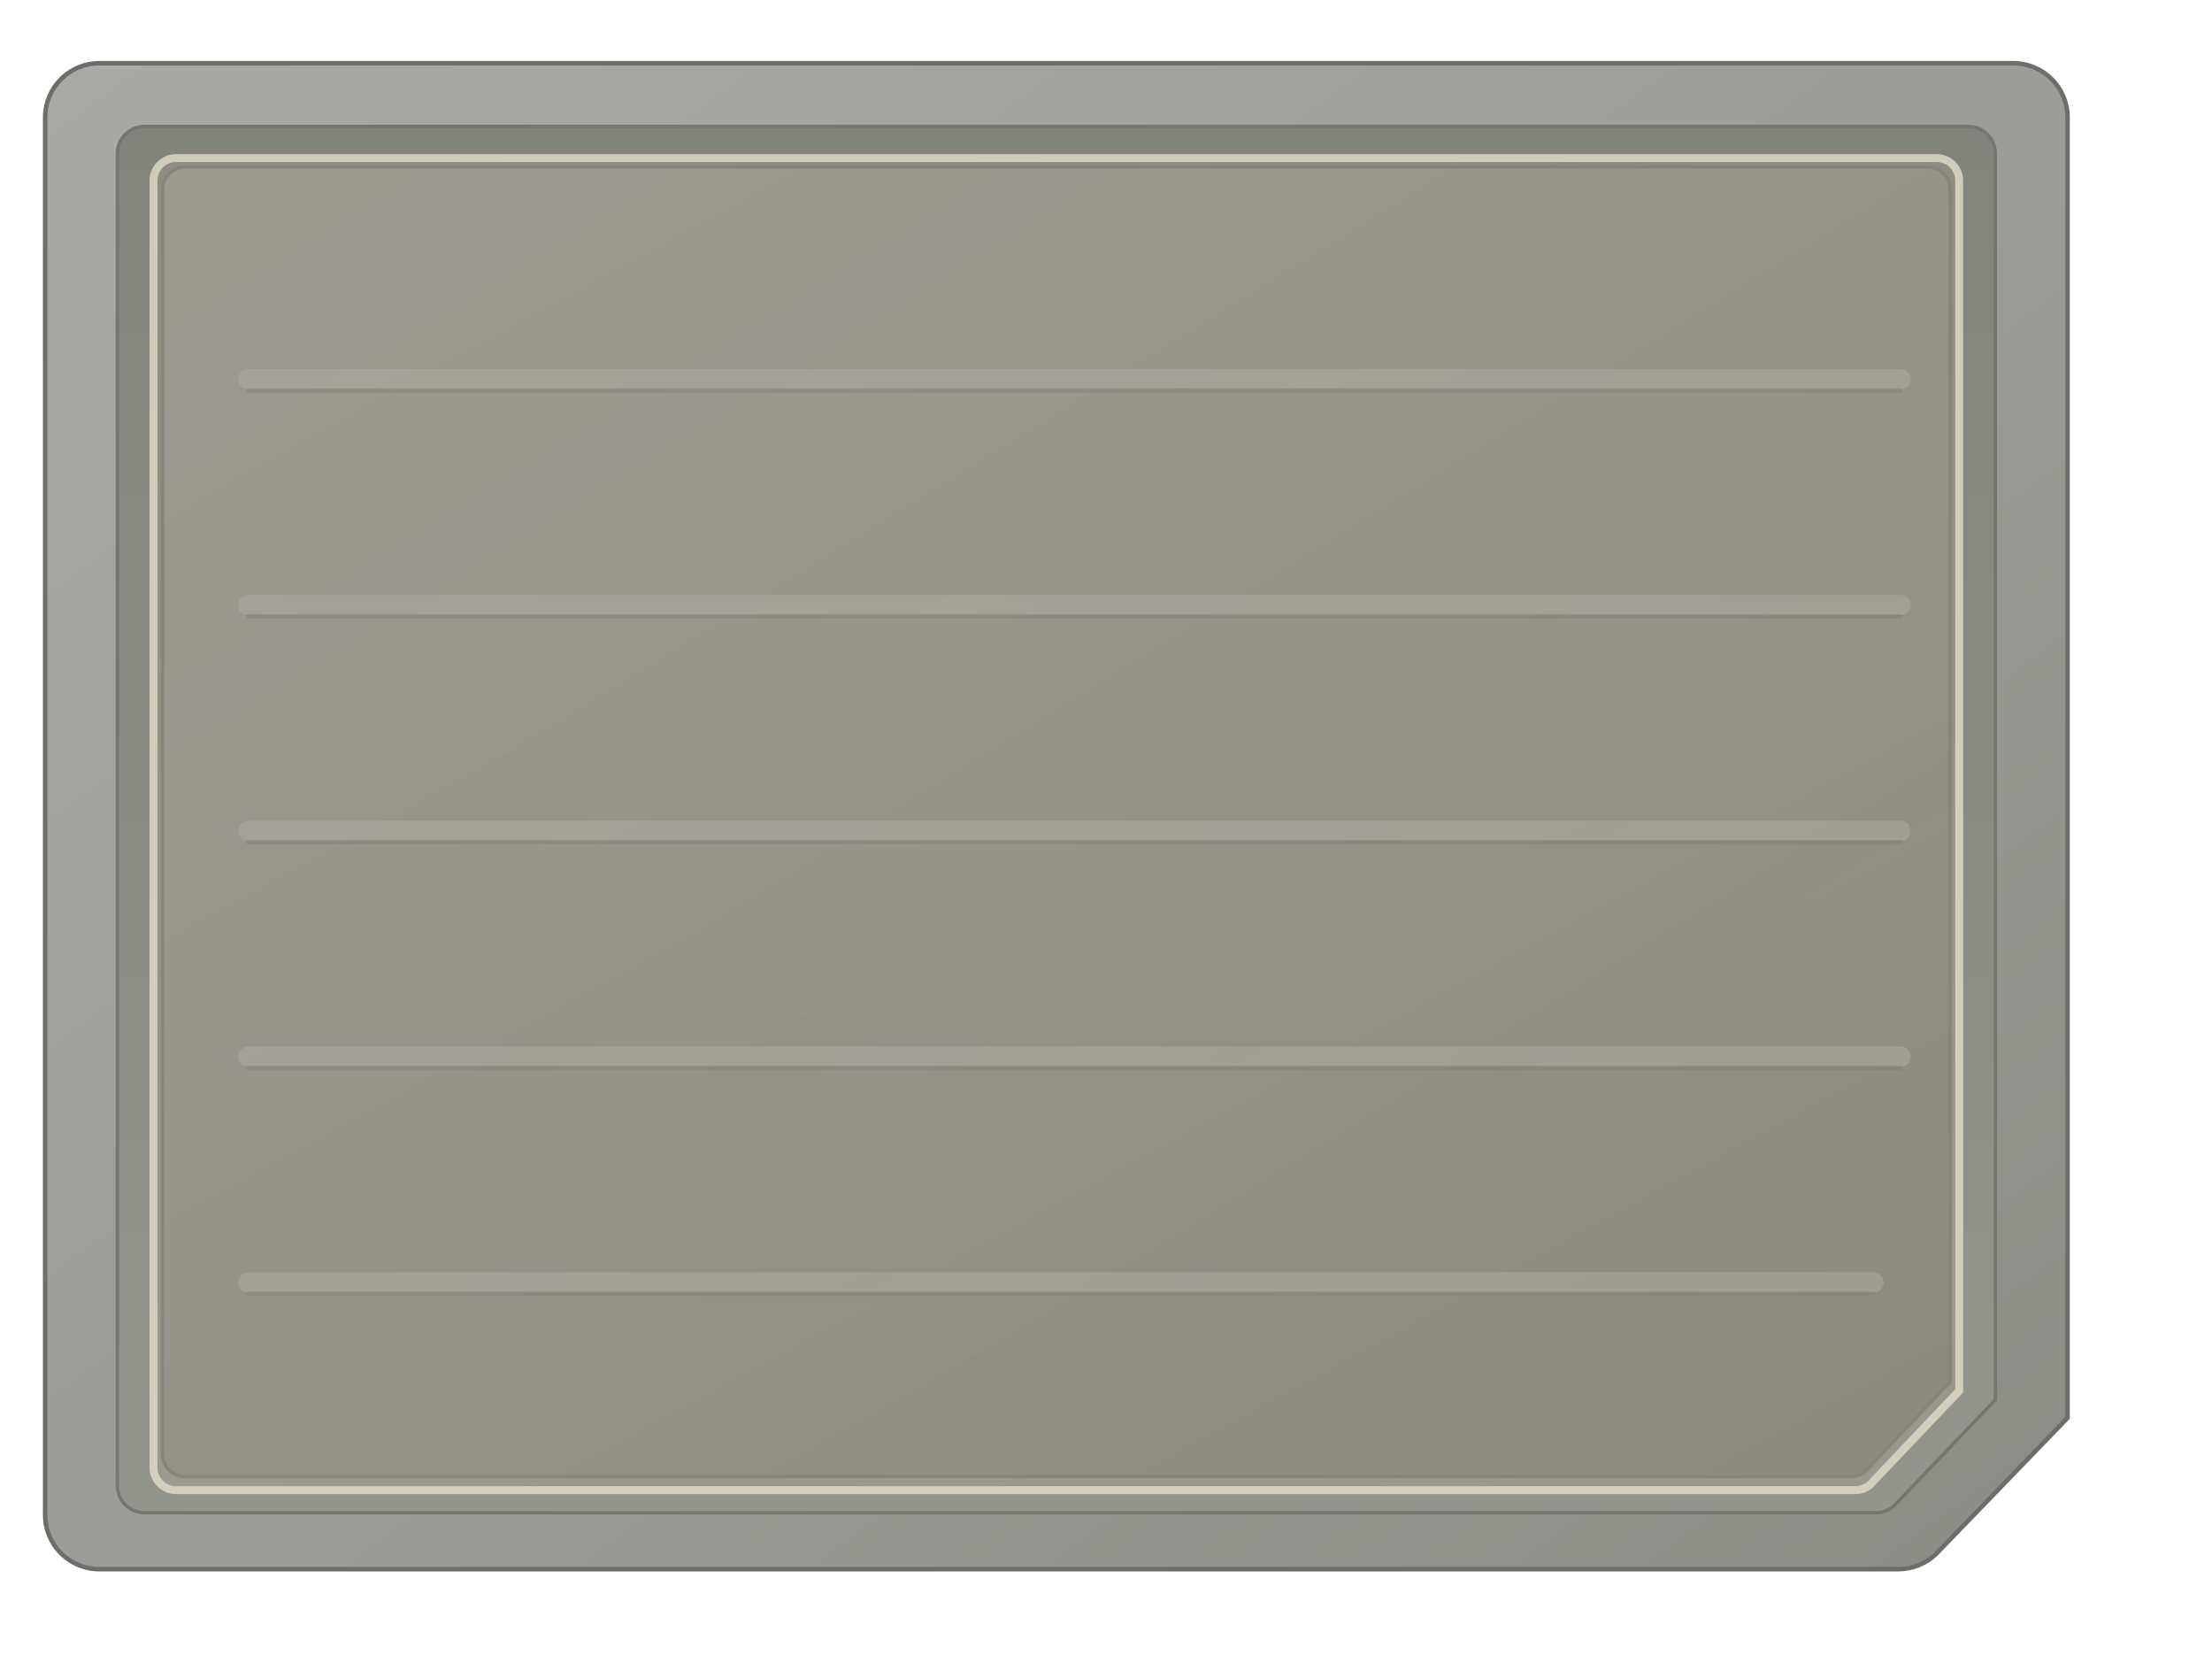
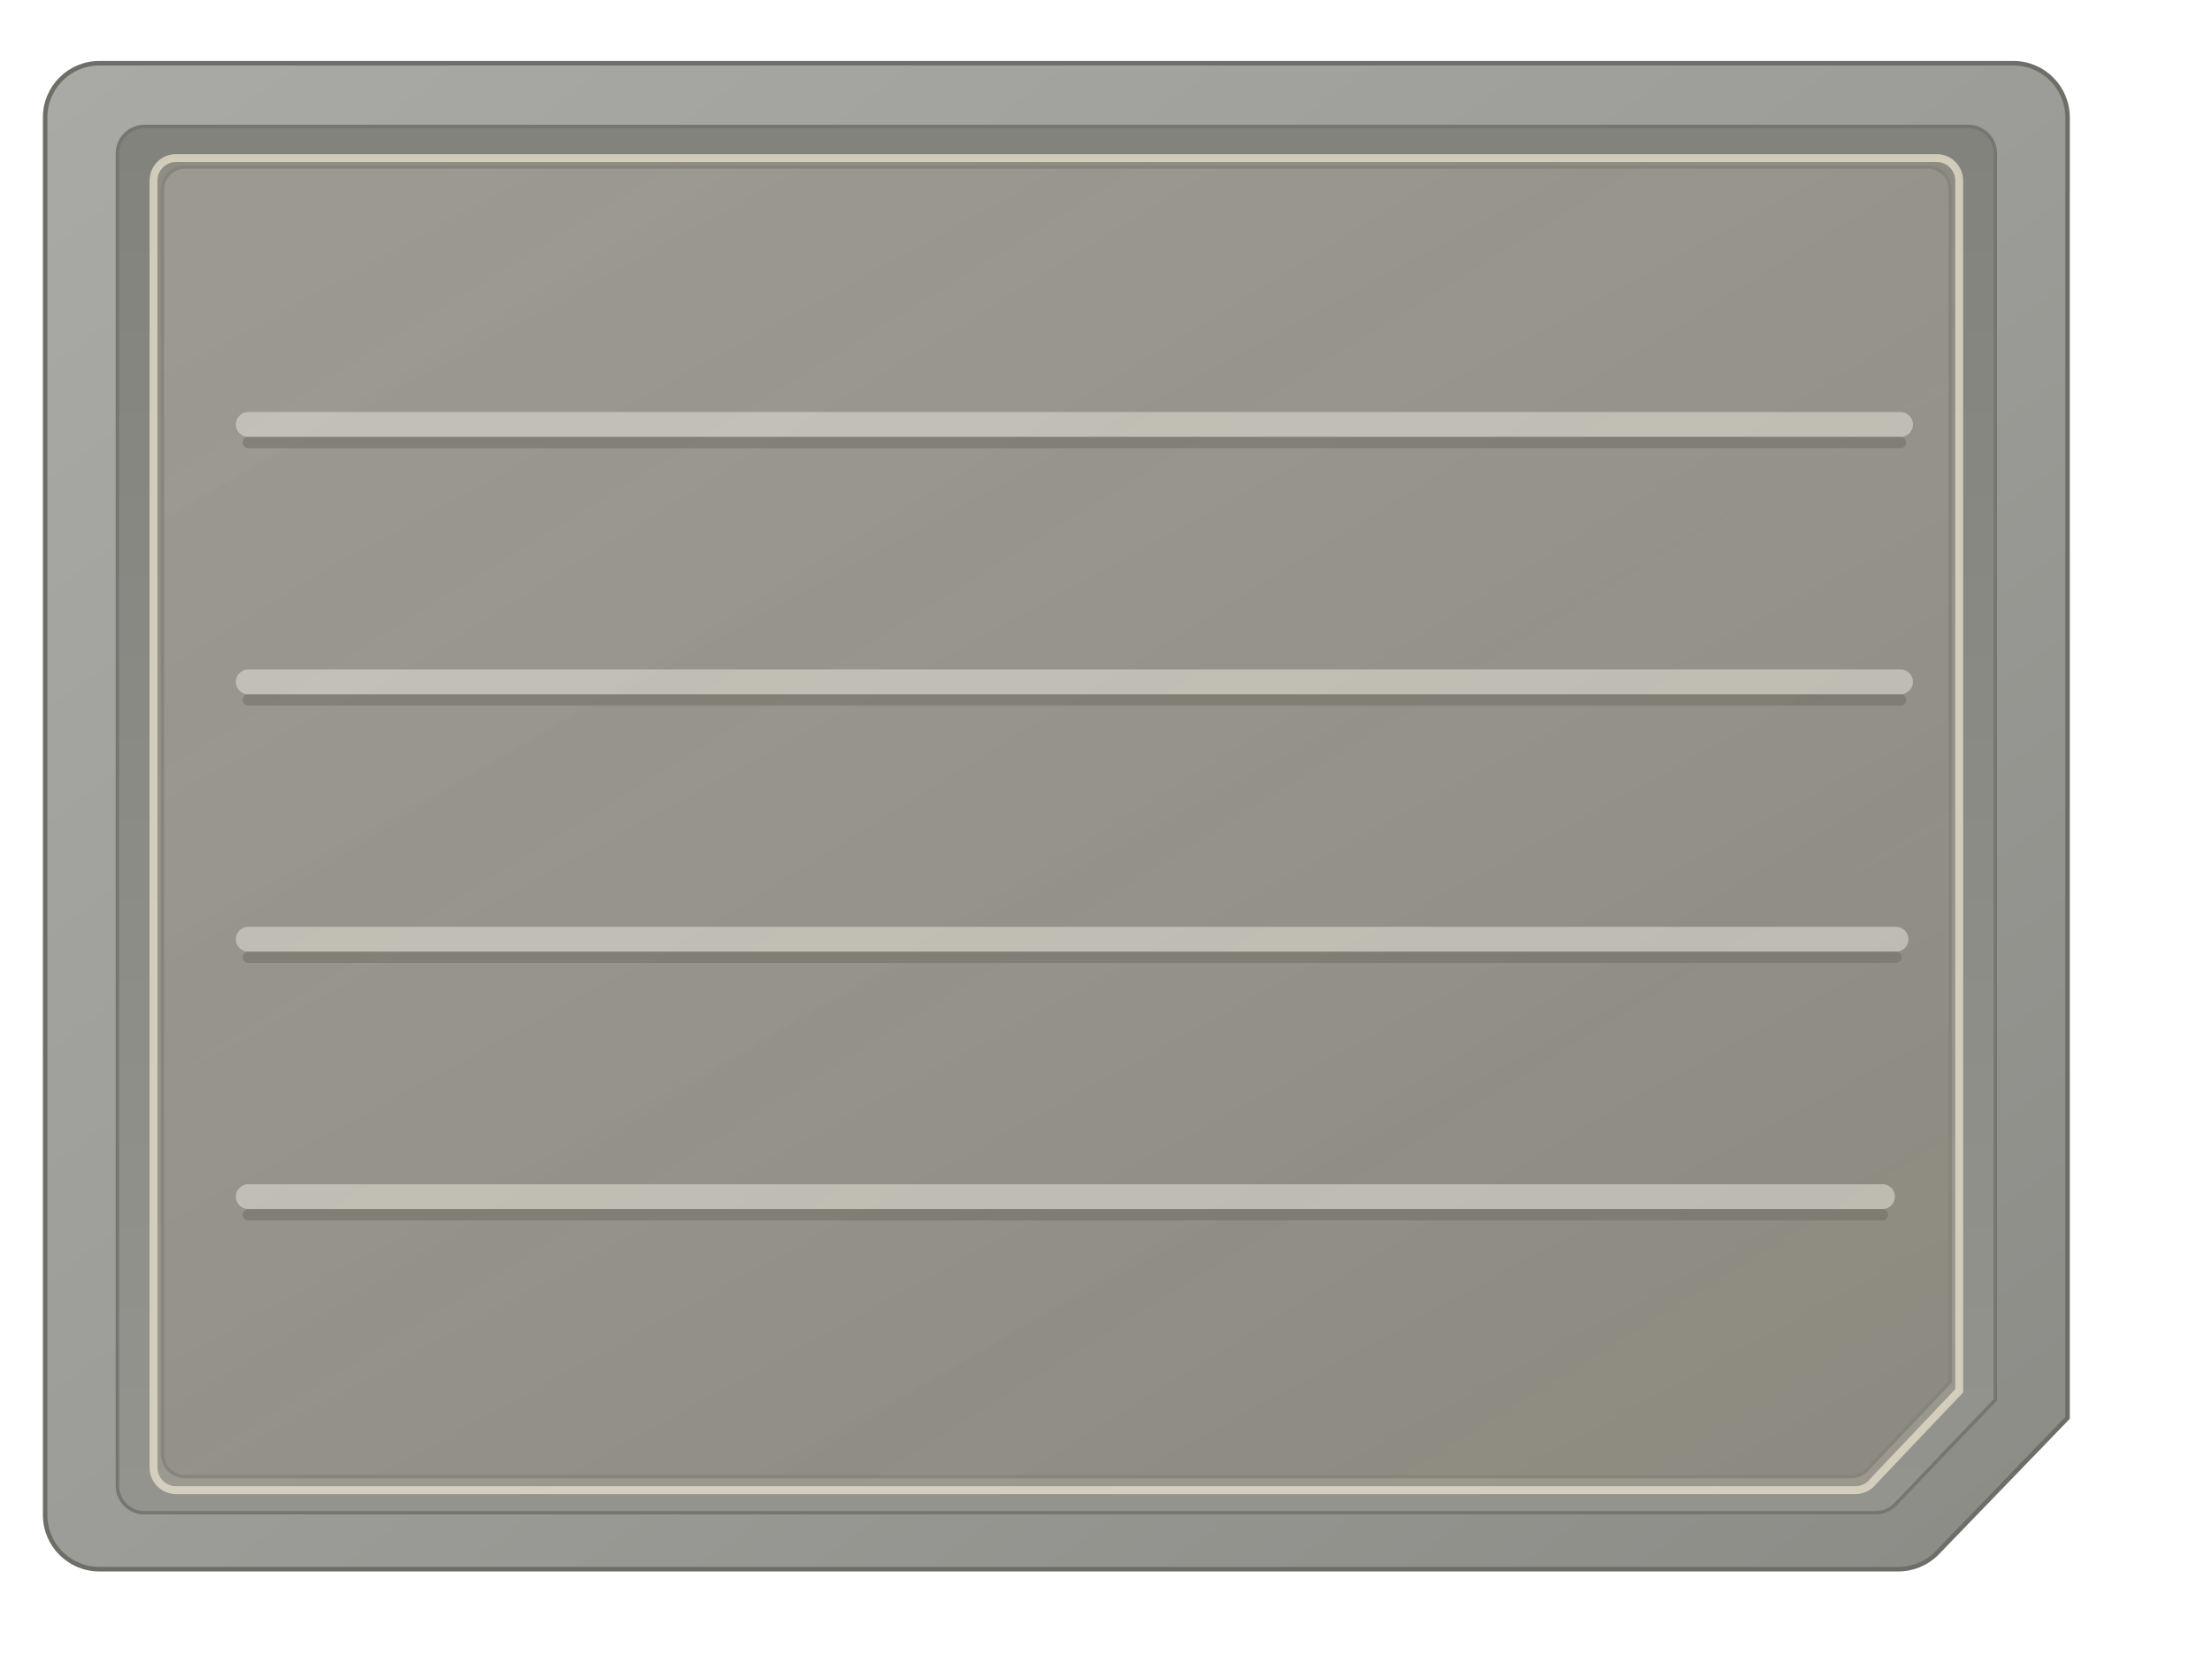
<svg xmlns="http://www.w3.org/2000/svg" viewBox="0 0 980 740" width="980" height="740" role="img" aria-label="A developing tray seen from above, with developer in it">
  <defs>
    <linearGradient id="rim" x1="0" y1="0" x2="1" y2="1">
      <stop offset="0" stop-color="#A9A9A5" />
      <stop offset="0.5" stop-color="#9C9C98" />
      <stop offset="1" stop-color="#8C8C87" />
    </linearGradient>
    <linearGradient id="wall" x1="0" y1="0" x2="0" y2="1">
      <stop offset="0" stop-color="#83837E" />
      <stop offset="1" stop-color="#94948F" />
    </linearGradient>
    <linearGradient id="floor" x1="0.15" y1="0" x2="0.9" y2="1">
      <stop offset="0" stop-color="#93938E" />
      <stop offset="0.55" stop-color="#8B8B86" />
      <stop offset="1" stop-color="#82827D" />
    </linearGradient>
    <linearGradient id="dev" x1="0.1" y1="0" x2="0.95" y2="1">
      <stop offset="0" stop-color="#C6BA9E" stop-opacity="0.16" />
      <stop offset="1" stop-color="#B3A78C" stop-opacity="0.22" />
    </linearGradient>
    <linearGradient id="sheen" x1="0.05" y1="0" x2="0.75" y2="0.9">
      <stop offset="0" stop-color="#FFFFFF" stop-opacity="0.34" />
      <stop offset="0.22" stop-color="#FFFFFF" stop-opacity="0.10" />
      <stop offset="0.46" stop-color="#FFFFFF" stop-opacity="0.02" />
      <stop offset="1" stop-color="#FFFFFF" stop-opacity="0" />
    </linearGradient>
  </defs>
  <path d="M44 28 h848 a24 24 0 0 1 24 24 v576            l-58 60 a24 24 0 0 1 -17 7 H44            a24 24 0 0 1 -24 -24 V52 a24 24 0 0 1 24 -24 z" fill="url(#rim)" stroke="#6E6E69" stroke-width="2" />
  <path d="M64 56 h808 a12 12 0 0 1 12 12 v552            l-44 46 a12 12 0 0 1 -9 4 H64            a12 12 0 0 1 -12 -12 V68 a12 12 0 0 1 12 -12 z" fill="url(#wall)" stroke="#767670" stroke-width="1.5" />
  <path d="M82 74 h772 a10 10 0 0 1 10 10 v528            l-36 38 a10 10 0 0 1 -8 4 H82            a10 10 0 0 1 -10 -10 V84 a10 10 0 0 1 10 -10 z" fill="url(#floor)" stroke="#7B7B75" stroke-width="1.5" />
  <g stroke-linecap="round">
-     <g fill="none" stroke="#A2A29D" stroke-width="9" opacity="0.75">
-       <path d="M110 168 H842" />
-       <path d="M110 268 H842" />
-       <path d="M110 368 H842" />
-       <path d="M110 468 H842" />
-       <path d="M110 568 H830" />
+     <g fill="none" stroke="#C6C6C1" stroke-width="11" opacity="0.9">
+       <path d="M110 188 H842" />
+       <path d="M110 302 H842" />
+       <path d="M110 416 H840" />
+       <path d="M110 530 H834" />
    </g>
-     <g fill="none" stroke="#70706B" stroke-width="2" opacity="0.45">
-       <path d="M110 173 H842" />
-       <path d="M110 273 H842" />
-       <path d="M110 373 H842" />
-       <path d="M110 473 H842" />
-       <path d="M110 573 H830" />
+     <g fill="none" stroke="#5A5A55" stroke-width="5" opacity="0.5">
+       <path d="M110 196 H842" />
+       <path d="M110 310 H842" />
+       <path d="M110 424 H840" />
+       <path d="M110 538 H834" />
    </g>
  </g>
  <path id="bath" d="M78 70 h780 a10 10 0 0 1 10 10 v536            l-38 40 a10 10 0 0 1 -8 4 H78            a10 10 0 0 1 -10 -10 V80 a10 10 0 0 1 10 -10 z" fill="url(#dev)" />
  <path d="M78 70 h780 a10 10 0 0 1 10 10 v536            l-38 40 a10 10 0 0 1 -8 4 H78            a10 10 0 0 1 -10 -10 V80 a10 10 0 0 1 10 -10 z" fill="none" stroke="#E4DCC8" stroke-width="3.5" opacity="0.8" />
</svg>
